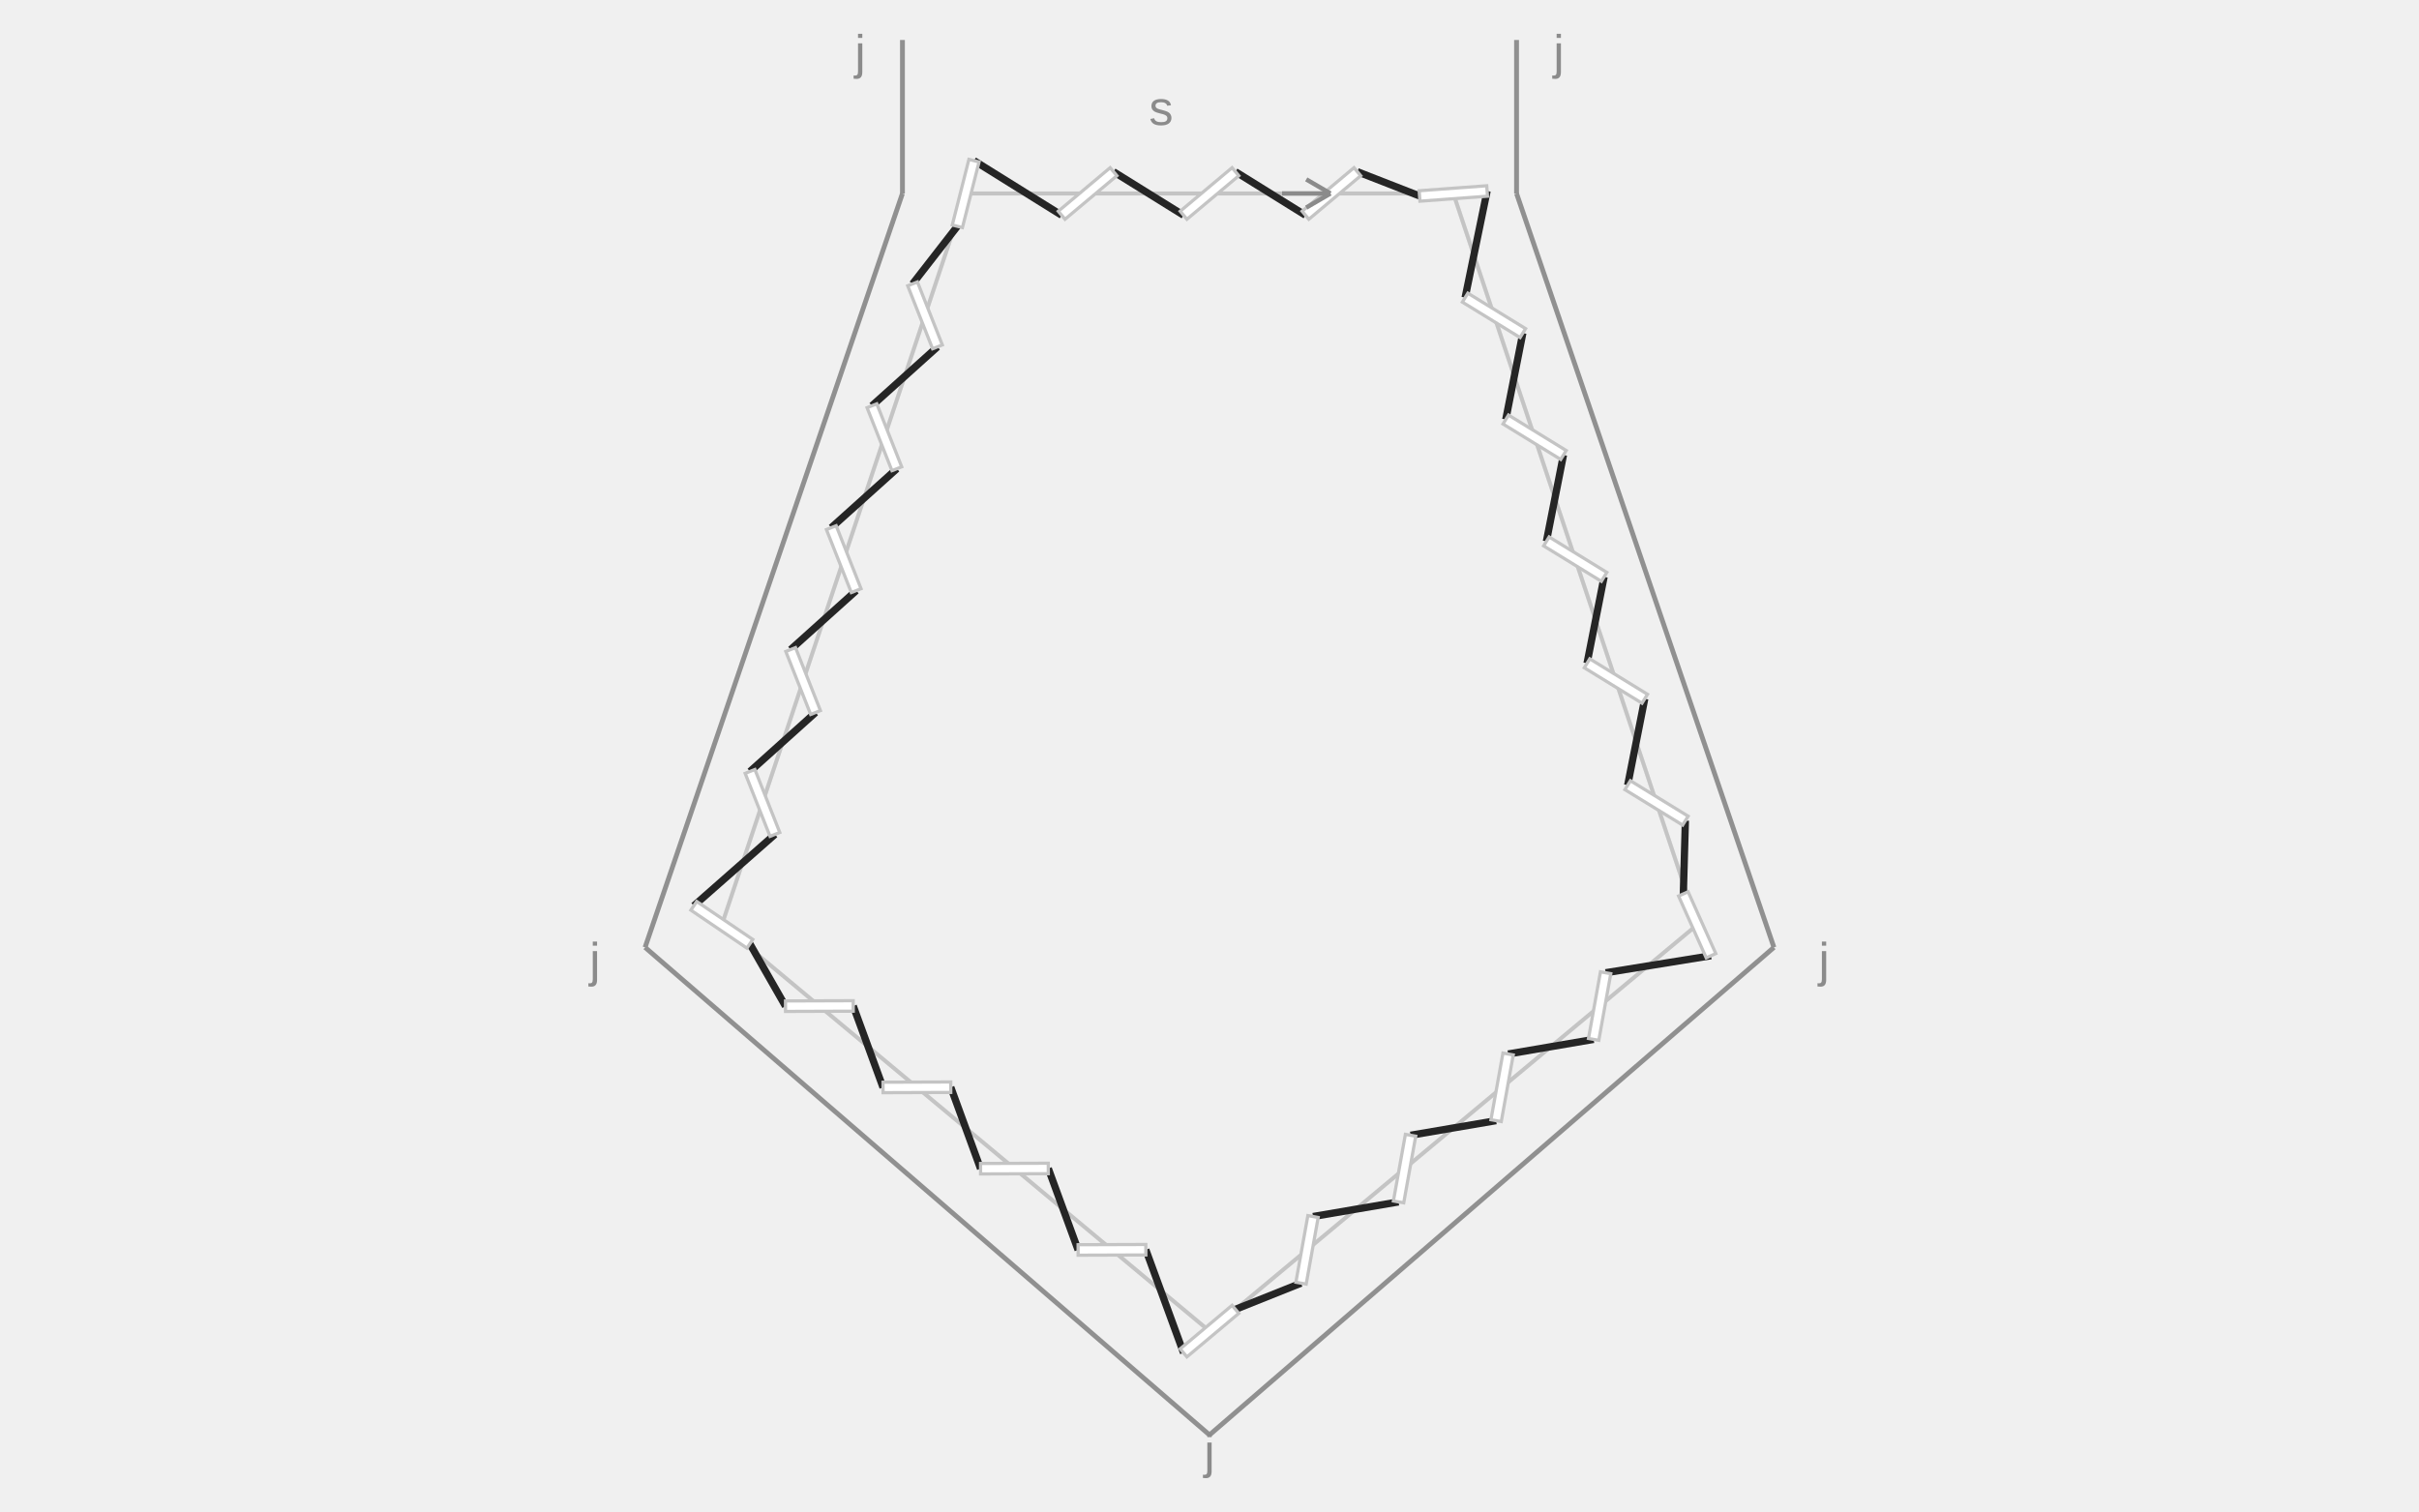
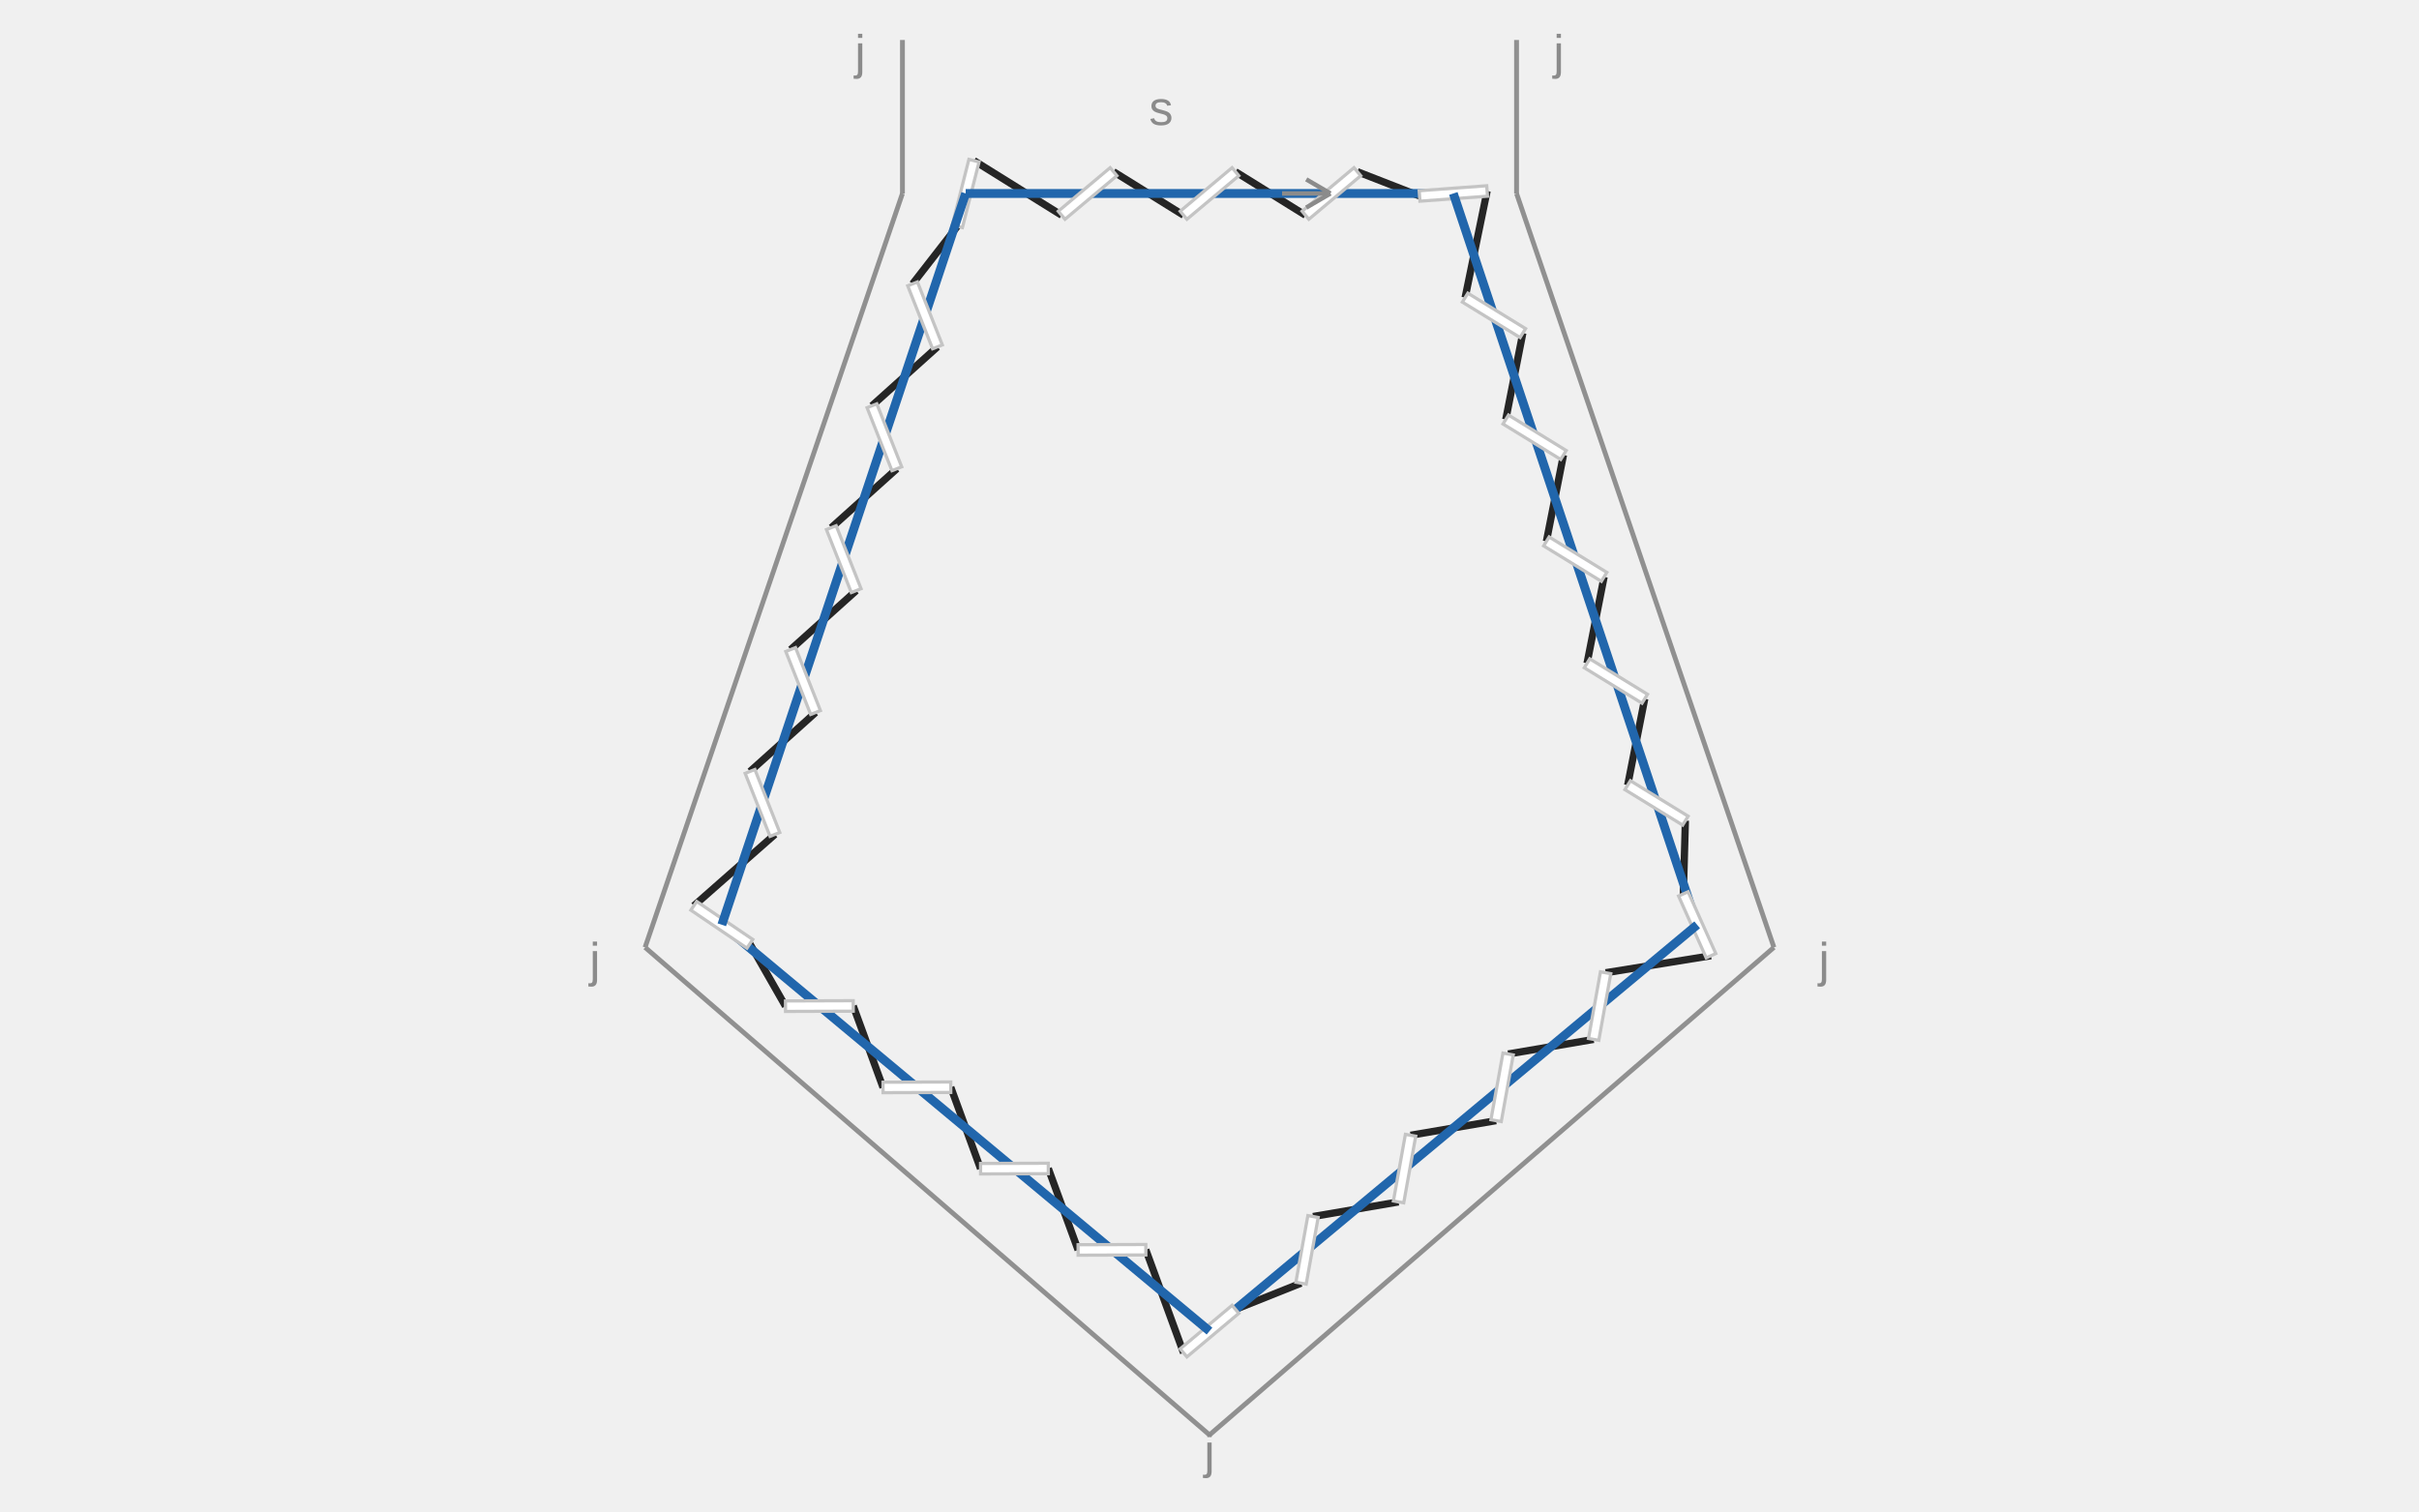
<svg xmlns="http://www.w3.org/2000/svg" width="600" height="375" viewBox="0 0 600 375" role="img" aria-labelledby="title description">
  <line class="leather-edge" x1="223.84" y1="9.92" x2="223.84" y2="48" stroke="#909090" stroke-width="1.2" />
  <line class="leather-edge" x1="223.84" y1="48" x2="160" y2="235.04" stroke="#909090" stroke-width="1.2" />
  <line class="leather-edge" x1="160" y1="235.04" x2="300" y2="356" stroke="#909090" stroke-width="1.2" />
  <line class="leather-edge" x1="300" y1="356" x2="440" y2="235.04" stroke="#909090" stroke-width="1.2" />
  <line class="leather-edge" x1="440" y1="235.04" x2="376.16" y2="48" stroke="#909090" stroke-width="1.2" />
  <line class="leather-edge" x1="376.16" y1="48" x2="376.16" y2="9.92" stroke="#909090" stroke-width="1.2" />
  <line class="guide" x1="239.52" y1="48" x2="360.48" y2="48" stroke="#C4C4C4" stroke-width="1" />
  <line class="guide" x1="360.48" y1="48" x2="420.96" y2="229.44" stroke="#C4C4C4" stroke-width="1" />
  <line class="guide" x1="420.96" y1="229.44" x2="300" y2="330.24" stroke="#C4C4C4" stroke-width="1" />
  <line class="guide" x1="300" y1="330.24" x2="179.04" y2="229.44" stroke="#C4C4C4" stroke-width="1" />
  <line class="guide" x1="179.04" y1="229.44" x2="239.52" y2="48" stroke="#C4C4C4" stroke-width="1" />
  <line class="thread" x1="306.435" y1="42.601" x2="323.805" y2="53.399" stroke="#252525" stroke-width="1.8" />
  <line class="thread" x1="336.675" y1="42.601" x2="352.103" y2="48.618" stroke="#252525" stroke-width="1.8" />
  <line class="thread" x1="368.857" y1="47.382" x2="363.403" y2="73.843" stroke="#252525" stroke-width="1.8" />
  <line class="thread" x1="377.717" y1="82.637" x2="373.483" y2="104.083" stroke="#252525" stroke-width="1.8" />
  <line class="thread" x1="387.797" y1="112.877" x2="383.563" y2="134.323" stroke="#252525" stroke-width="1.8" />
  <line class="thread" x1="397.877" y1="143.117" x2="393.643" y2="164.563" stroke="#252525" stroke-width="1.8" />
  <line class="thread" x1="407.957" y1="173.357" x2="403.723" y2="194.803" stroke="#252525" stroke-width="1.8" />
  <line class="thread" x1="418.037" y1="203.597" x2="417.527" y2="221.773" stroke="#252525" stroke-width="1.8" />
  <line class="thread" x1="424.393" y1="237.107" x2="398.255" y2="241.333" stroke="#252525" stroke-width="1.8" />
  <line class="thread" x1="395.281" y1="257.867" x2="374.063" y2="261.493" stroke="#252525" stroke-width="1.8" />
  <line class="thread" x1="371.089" y1="278.027" x2="349.871" y2="281.653" stroke="#252525" stroke-width="1.8" />
  <line class="thread" x1="346.897" y1="298.187" x2="325.679" y2="301.813" stroke="#252525" stroke-width="1.8" />
  <line class="thread" x1="322.705" y1="318.347" x2="306.435" y2="324.841" stroke="#252525" stroke-width="1.8" />
  <line class="thread" x1="293.565" y1="335.639" x2="284.208" y2="310.051" stroke="#252525" stroke-width="1.8" />
  <line class="thread" x1="267.408" y1="310.109" x2="260.016" y2="289.891" stroke="#252525" stroke-width="1.8" />
  <line class="thread" x1="243.216" y1="289.949" x2="235.824" y2="269.731" stroke="#252525" stroke-width="1.8" />
  <line class="thread" x1="219.024" y1="269.789" x2="211.632" y2="249.571" stroke="#252525" stroke-width="1.8" />
  <line class="thread" x1="194.832" y1="249.629" x2="185.994" y2="234.152" stroke="#252525" stroke-width="1.8" />
  <line class="thread" x1="172.086" y1="224.728" x2="192.207" y2="207.012" stroke="#252525" stroke-width="1.8" />
  <line class="thread" x1="186.033" y1="191.388" x2="202.287" y2="176.772" stroke="#252525" stroke-width="1.8" />
  <line class="thread" x1="196.113" y1="161.148" x2="212.367" y2="146.532" stroke="#252525" stroke-width="1.8" />
  <line class="thread" x1="206.193" y1="130.908" x2="222.447" y2="116.292" stroke="#252525" stroke-width="1.8" />
  <line class="thread" x1="216.273" y1="100.668" x2="232.527" y2="86.052" stroke="#252525" stroke-width="1.8" />
  <line class="thread" x1="226.353" y1="70.428" x2="237.457" y2="56.143" stroke="#252525" stroke-width="1.8" />
  <line class="thread" x1="241.583" y1="39.857" x2="263.325" y2="53.399" stroke="#252525" stroke-width="1.8" />
  <line class="thread" x1="276.195" y1="42.601" x2="293.565" y2="53.399" stroke="#252525" stroke-width="1.8" />
  <line class="slit" x1="237.457" y1="56.143" x2="241.583" y2="39.857" stroke="#FFFFFF" stroke-width="2.6" />
  <polygon class="slit-outline" points="238.717,56.462 242.843,40.177 240.323,39.538 236.197,55.823" fill="#FFFFFF" stroke="#C4C4C4" stroke-width="0.8" />
+   <line class="adjusted-gap" x1="239.52" y1="48" x2="269.76" y2="48" stroke="#2166AC" stroke-width="2.2" />
+   <line class="adjusted-gap" x1="269.76" y1="48" x2="300" y2="48" stroke="#2166AC" stroke-width="2.2" />
+   <line class="adjusted-gap" x1="300" y1="48" x2="330.24" y2="48" stroke="#2166AC" stroke-width="2.2" />
+   <line class="adjusted-gap" x1="330.24" y1="48" x2="360.48" y2="48" stroke="#2166AC" stroke-width="2.2" />
  <line class="slit" x1="263.325" y1="53.399" x2="276.195" y2="42.601" stroke="#FFFFFF" stroke-width="2.6" />
  <polygon class="slit-outline" points="264.161,54.395 277.03,43.596 275.359,41.605 262.49,52.404" fill="#FFFFFF" stroke="#C4C4C4" stroke-width="0.8" />
  <line class="slit" x1="293.565" y1="53.399" x2="306.435" y2="42.601" stroke="#FFFFFF" stroke-width="2.6" />
  <polygon class="slit-outline" points="294.401,54.395 307.27,43.596 305.599,41.605 292.73,52.404" fill="#FFFFFF" stroke="#C4C4C4" stroke-width="0.8" />
  <line class="slit" x1="323.805" y1="53.399" x2="336.675" y2="42.601" stroke="#FFFFFF" stroke-width="2.6" />
  <polygon class="slit-outline" points="324.641,54.395 337.51,43.596 335.839,41.605 322.97,52.404" fill="#FFFFFF" stroke="#C4C4C4" stroke-width="0.8" />
  <text class="notation-junction" x="213.358" y="17.09" text-anchor="middle" font-family="Arial,sans-serif" font-size="12" fill="#8B8B8B">j</text>
  <line class="slit" x1="352.103" y1="48.618" x2="368.857" y2="47.382" stroke="#FFFFFF" stroke-width="2.6" />
  <polygon class="slit-outline" points="352.198,49.914 368.953,48.679 368.762,46.086 352.007,47.321" fill="#FFFFFF" stroke="#C4C4C4" stroke-width="0.8" />
+   <line class="adjusted-gap" x1="360.48" y1="48" x2="370.56" y2="78.24" stroke="#2166AC" stroke-width="2.2" />
+   <line class="adjusted-gap" x1="370.56" y1="78.24" x2="380.64" y2="108.48" stroke="#2166AC" stroke-width="2.2" />
+   <line class="adjusted-gap" x1="380.64" y1="108.48" x2="390.72" y2="138.72" stroke="#2166AC" stroke-width="2.2" />
+   <line class="adjusted-gap" x1="390.72" y1="138.72" x2="400.8" y2="168.96" stroke="#2166AC" stroke-width="2.2" />
+   <line class="adjusted-gap" x1="400.8" y1="168.96" x2="410.88" y2="199.2" stroke="#2166AC" stroke-width="2.2" />
+   <line class="adjusted-gap" x1="410.88" y1="199.2" x2="420.96" y2="229.44" stroke="#2166AC" stroke-width="2.2" />
  <line class="slit" x1="363.403" y1="73.843" x2="377.717" y2="82.637" stroke="#FFFFFF" stroke-width="2.6" />
  <polygon class="slit-outline" points="362.722,74.951 377.037,83.745 378.398,81.529 364.083,72.735" fill="#FFFFFF" stroke="#C4C4C4" stroke-width="0.8" />
  <line class="slit" x1="373.483" y1="104.083" x2="387.797" y2="112.877" stroke="#FFFFFF" stroke-width="2.6" />
  <polygon class="slit-outline" points="372.802,105.191 387.117,113.985 388.478,111.769 374.163,102.975" fill="#FFFFFF" stroke="#C4C4C4" stroke-width="0.8" />
  <line class="slit" x1="383.563" y1="134.323" x2="397.877" y2="143.117" stroke="#FFFFFF" stroke-width="2.6" />
  <polygon class="slit-outline" points="382.882,135.431 397.197,144.225 398.558,142.009 384.243,133.215" fill="#FFFFFF" stroke="#C4C4C4" stroke-width="0.8" />
  <line class="slit" x1="393.643" y1="164.563" x2="407.957" y2="173.357" stroke="#FFFFFF" stroke-width="2.6" />
  <polygon class="slit-outline" points="392.962,165.671 407.277,174.465 408.638,172.249 394.323,163.455" fill="#FFFFFF" stroke="#C4C4C4" stroke-width="0.8" />
  <line class="slit" x1="403.723" y1="194.803" x2="418.037" y2="203.597" stroke="#FFFFFF" stroke-width="2.6" />
  <polygon class="slit-outline" points="403.042,195.911 417.357,204.705 418.718,202.489 404.403,193.695" fill="#FFFFFF" stroke="#C4C4C4" stroke-width="0.8" />
  <text class="notation-junction" x="386.642" y="17.09" text-anchor="middle" font-family="Arial,sans-serif" font-size="12" fill="#8B8B8B">j</text>
  <line class="slit" x1="417.527" y1="221.773" x2="424.393" y2="237.107" stroke="#FFFFFF" stroke-width="2.6" />
  <polygon class="slit-outline" points="416.341,222.305 423.206,237.638 425.579,236.575 418.714,221.242" fill="#FFFFFF" stroke="#C4C4C4" stroke-width="0.8" />
+   <line class="adjusted-gap" x1="420.96" y1="229.44" x2="396.768" y2="249.6" stroke="#2166AC" stroke-width="2.2" />
+   <line class="adjusted-gap" x1="396.768" y1="249.6" x2="372.576" y2="269.76" stroke="#2166AC" stroke-width="2.2" />
+   <line class="adjusted-gap" x1="372.576" y1="269.76" x2="348.384" y2="289.92" stroke="#2166AC" stroke-width="2.2" />
+   <line class="adjusted-gap" x1="348.384" y1="289.92" x2="324.192" y2="310.08" stroke="#2166AC" stroke-width="2.2" />
+   <line class="adjusted-gap" x1="324.192" y1="310.08" x2="300" y2="330.24" stroke="#2166AC" stroke-width="2.2" />
  <line class="slit" x1="398.255" y1="241.333" x2="395.281" y2="257.867" stroke="#FFFFFF" stroke-width="2.6" />
  <polygon class="slit-outline" points="396.975,241.103 394.002,257.637 396.561,258.097 399.534,241.563" fill="#FFFFFF" stroke="#C4C4C4" stroke-width="0.8" />
  <line class="slit" x1="374.063" y1="261.493" x2="371.089" y2="278.027" stroke="#FFFFFF" stroke-width="2.6" />
  <polygon class="slit-outline" points="372.783,261.263 369.81,277.797 372.369,278.257 375.342,261.723" fill="#FFFFFF" stroke="#C4C4C4" stroke-width="0.8" />
  <line class="slit" x1="349.871" y1="281.653" x2="346.897" y2="298.187" stroke="#FFFFFF" stroke-width="2.6" />
  <polygon class="slit-outline" points="348.591,281.423 345.618,297.957 348.177,298.417 351.15,281.883" fill="#FFFFFF" stroke="#C4C4C4" stroke-width="0.8" />
  <line class="slit" x1="325.679" y1="301.813" x2="322.705" y2="318.347" stroke="#FFFFFF" stroke-width="2.6" />
  <polygon class="slit-outline" points="324.399,301.583 321.426,318.117 323.985,318.577 326.958,302.043" fill="#FFFFFF" stroke="#C4C4C4" stroke-width="0.8" />
  <text class="notation-junction" x="452.433" y="242.304" text-anchor="middle" font-family="Arial,sans-serif" font-size="12" fill="#8B8B8B">j</text>
  <line class="slit" x1="306.435" y1="324.841" x2="293.565" y2="335.639" stroke="#FFFFFF" stroke-width="2.6" />
  <polygon class="slit-outline" points="305.599,323.845 292.73,334.644 294.401,336.635 307.27,325.836" fill="#FFFFFF" stroke="#C4C4C4" stroke-width="0.8" />
+   <line class="adjusted-gap" x1="300" y1="330.24" x2="275.808" y2="310.08" stroke="#2166AC" stroke-width="2.2" />
+   <line class="adjusted-gap" x1="275.808" y1="310.08" x2="251.616" y2="289.92" stroke="#2166AC" stroke-width="2.2" />
+   <line class="adjusted-gap" x1="251.616" y1="289.92" x2="227.424" y2="269.76" stroke="#2166AC" stroke-width="2.2" />
+   <line class="adjusted-gap" x1="227.424" y1="269.76" x2="203.232" y2="249.6" stroke="#2166AC" stroke-width="2.2" />
+   <line class="adjusted-gap" x1="203.232" y1="249.6" x2="179.04" y2="229.44" stroke="#2166AC" stroke-width="2.2" />
  <line class="slit" x1="284.208" y1="310.051" x2="267.408" y2="310.109" stroke="#FFFFFF" stroke-width="2.6" />
  <polygon class="slit-outline" points="284.204,308.752 267.404,308.809 267.412,311.408 284.212,311.351" fill="#FFFFFF" stroke="#C4C4C4" stroke-width="0.8" />
  <line class="slit" x1="260.016" y1="289.891" x2="243.216" y2="289.949" stroke="#FFFFFF" stroke-width="2.6" />
  <polygon class="slit-outline" points="260.012,288.592 243.212,288.649 243.22,291.248 260.02,291.191" fill="#FFFFFF" stroke="#C4C4C4" stroke-width="0.8" />
  <line class="slit" x1="235.824" y1="269.731" x2="219.024" y2="269.789" stroke="#FFFFFF" stroke-width="2.6" />
  <polygon class="slit-outline" points="235.82,268.432 219.02,268.489 219.028,271.088 235.828,271.031" fill="#FFFFFF" stroke="#C4C4C4" stroke-width="0.8" />
  <line class="slit" x1="211.632" y1="249.571" x2="194.832" y2="249.629" stroke="#FFFFFF" stroke-width="2.6" />
  <polygon class="slit-outline" points="211.628,248.272 194.828,248.329 194.836,250.928 211.636,250.871" fill="#FFFFFF" stroke="#C4C4C4" stroke-width="0.8" />
  <text class="notation-junction" x="300" y="364.24" text-anchor="middle" font-family="Arial,sans-serif" font-size="12" fill="#8B8B8B">j</text>
  <line class="slit" x1="185.994" y1="234.152" x2="172.086" y2="224.728" stroke="#FFFFFF" stroke-width="2.6" />
  <polygon class="slit-outline" points="186.723,233.076 172.815,223.652 171.357,225.804 185.265,235.228" fill="#FFFFFF" stroke="#C4C4C4" stroke-width="0.8" />
+   <line class="adjusted-gap" x1="179.04" y1="229.44" x2="189.12" y2="199.2" stroke="#2166AC" stroke-width="2.2" />
+   <line class="adjusted-gap" x1="189.12" y1="199.2" x2="199.2" y2="168.96" stroke="#2166AC" stroke-width="2.2" />
+   <line class="adjusted-gap" x1="199.2" y1="168.96" x2="209.28" y2="138.72" stroke="#2166AC" stroke-width="2.2" />
+   <line class="adjusted-gap" x1="209.28" y1="138.72" x2="219.36" y2="108.48" stroke="#2166AC" stroke-width="2.2" />
+   <line class="adjusted-gap" x1="219.36" y1="108.48" x2="229.44" y2="78.24" stroke="#2166AC" stroke-width="2.2" />
+   <line class="adjusted-gap" x1="229.44" y1="78.24" x2="239.52" y2="48" stroke="#2166AC" stroke-width="2.2" />
  <line class="slit" x1="192.207" y1="207.012" x2="186.033" y2="191.388" stroke="#FFFFFF" stroke-width="2.6" />
  <polygon class="slit-outline" points="193.416,206.534 187.242,190.91 184.824,191.866 190.998,207.49" fill="#FFFFFF" stroke="#C4C4C4" stroke-width="0.8" />
  <line class="slit" x1="202.287" y1="176.772" x2="196.113" y2="161.148" stroke="#FFFFFF" stroke-width="2.6" />
  <polygon class="slit-outline" points="203.496,176.294 197.322,160.67 194.904,161.626 201.078,177.25" fill="#FFFFFF" stroke="#C4C4C4" stroke-width="0.8" />
  <line class="slit" x1="212.367" y1="146.532" x2="206.193" y2="130.908" stroke="#FFFFFF" stroke-width="2.6" />
  <polygon class="slit-outline" points="213.576,146.054 207.402,130.43 204.984,131.386 211.158,147.01" fill="#FFFFFF" stroke="#C4C4C4" stroke-width="0.8" />
  <line class="slit" x1="222.447" y1="116.292" x2="216.273" y2="100.668" stroke="#FFFFFF" stroke-width="2.6" />
  <polygon class="slit-outline" points="223.656,115.814 217.482,100.19 215.064,101.146 221.238,116.77" fill="#FFFFFF" stroke="#C4C4C4" stroke-width="0.8" />
  <line class="slit" x1="232.527" y1="86.052" x2="226.353" y2="70.428" stroke="#FFFFFF" stroke-width="2.6" />
  <polygon class="slit-outline" points="233.736,85.574 227.562,69.95 225.144,70.906 231.318,86.53" fill="#FFFFFF" stroke="#C4C4C4" stroke-width="0.8" />
  <text class="notation-junction" x="147.567" y="242.304" text-anchor="middle" font-family="Arial,sans-serif" font-size="12" fill="#8B8B8B">j</text>
  <text class="notation-start" x="288" y="31" text-anchor="middle" font-family="Arial,sans-serif" font-size="12" fill="#8B8B8B">s</text>
  <line class="direction" x1="318" y1="48" x2="330" y2="48" stroke="#8B8B8B" stroke-width="1.1" />
  <line class="direction" x1="330" y1="48" x2="324" y2="44.5" stroke="#8B8B8B" stroke-width="1.1" />
  <line class="direction" x1="330" y1="48" x2="324" y2="51.5" stroke="#8B8B8B" stroke-width="1.1" />
</svg>
